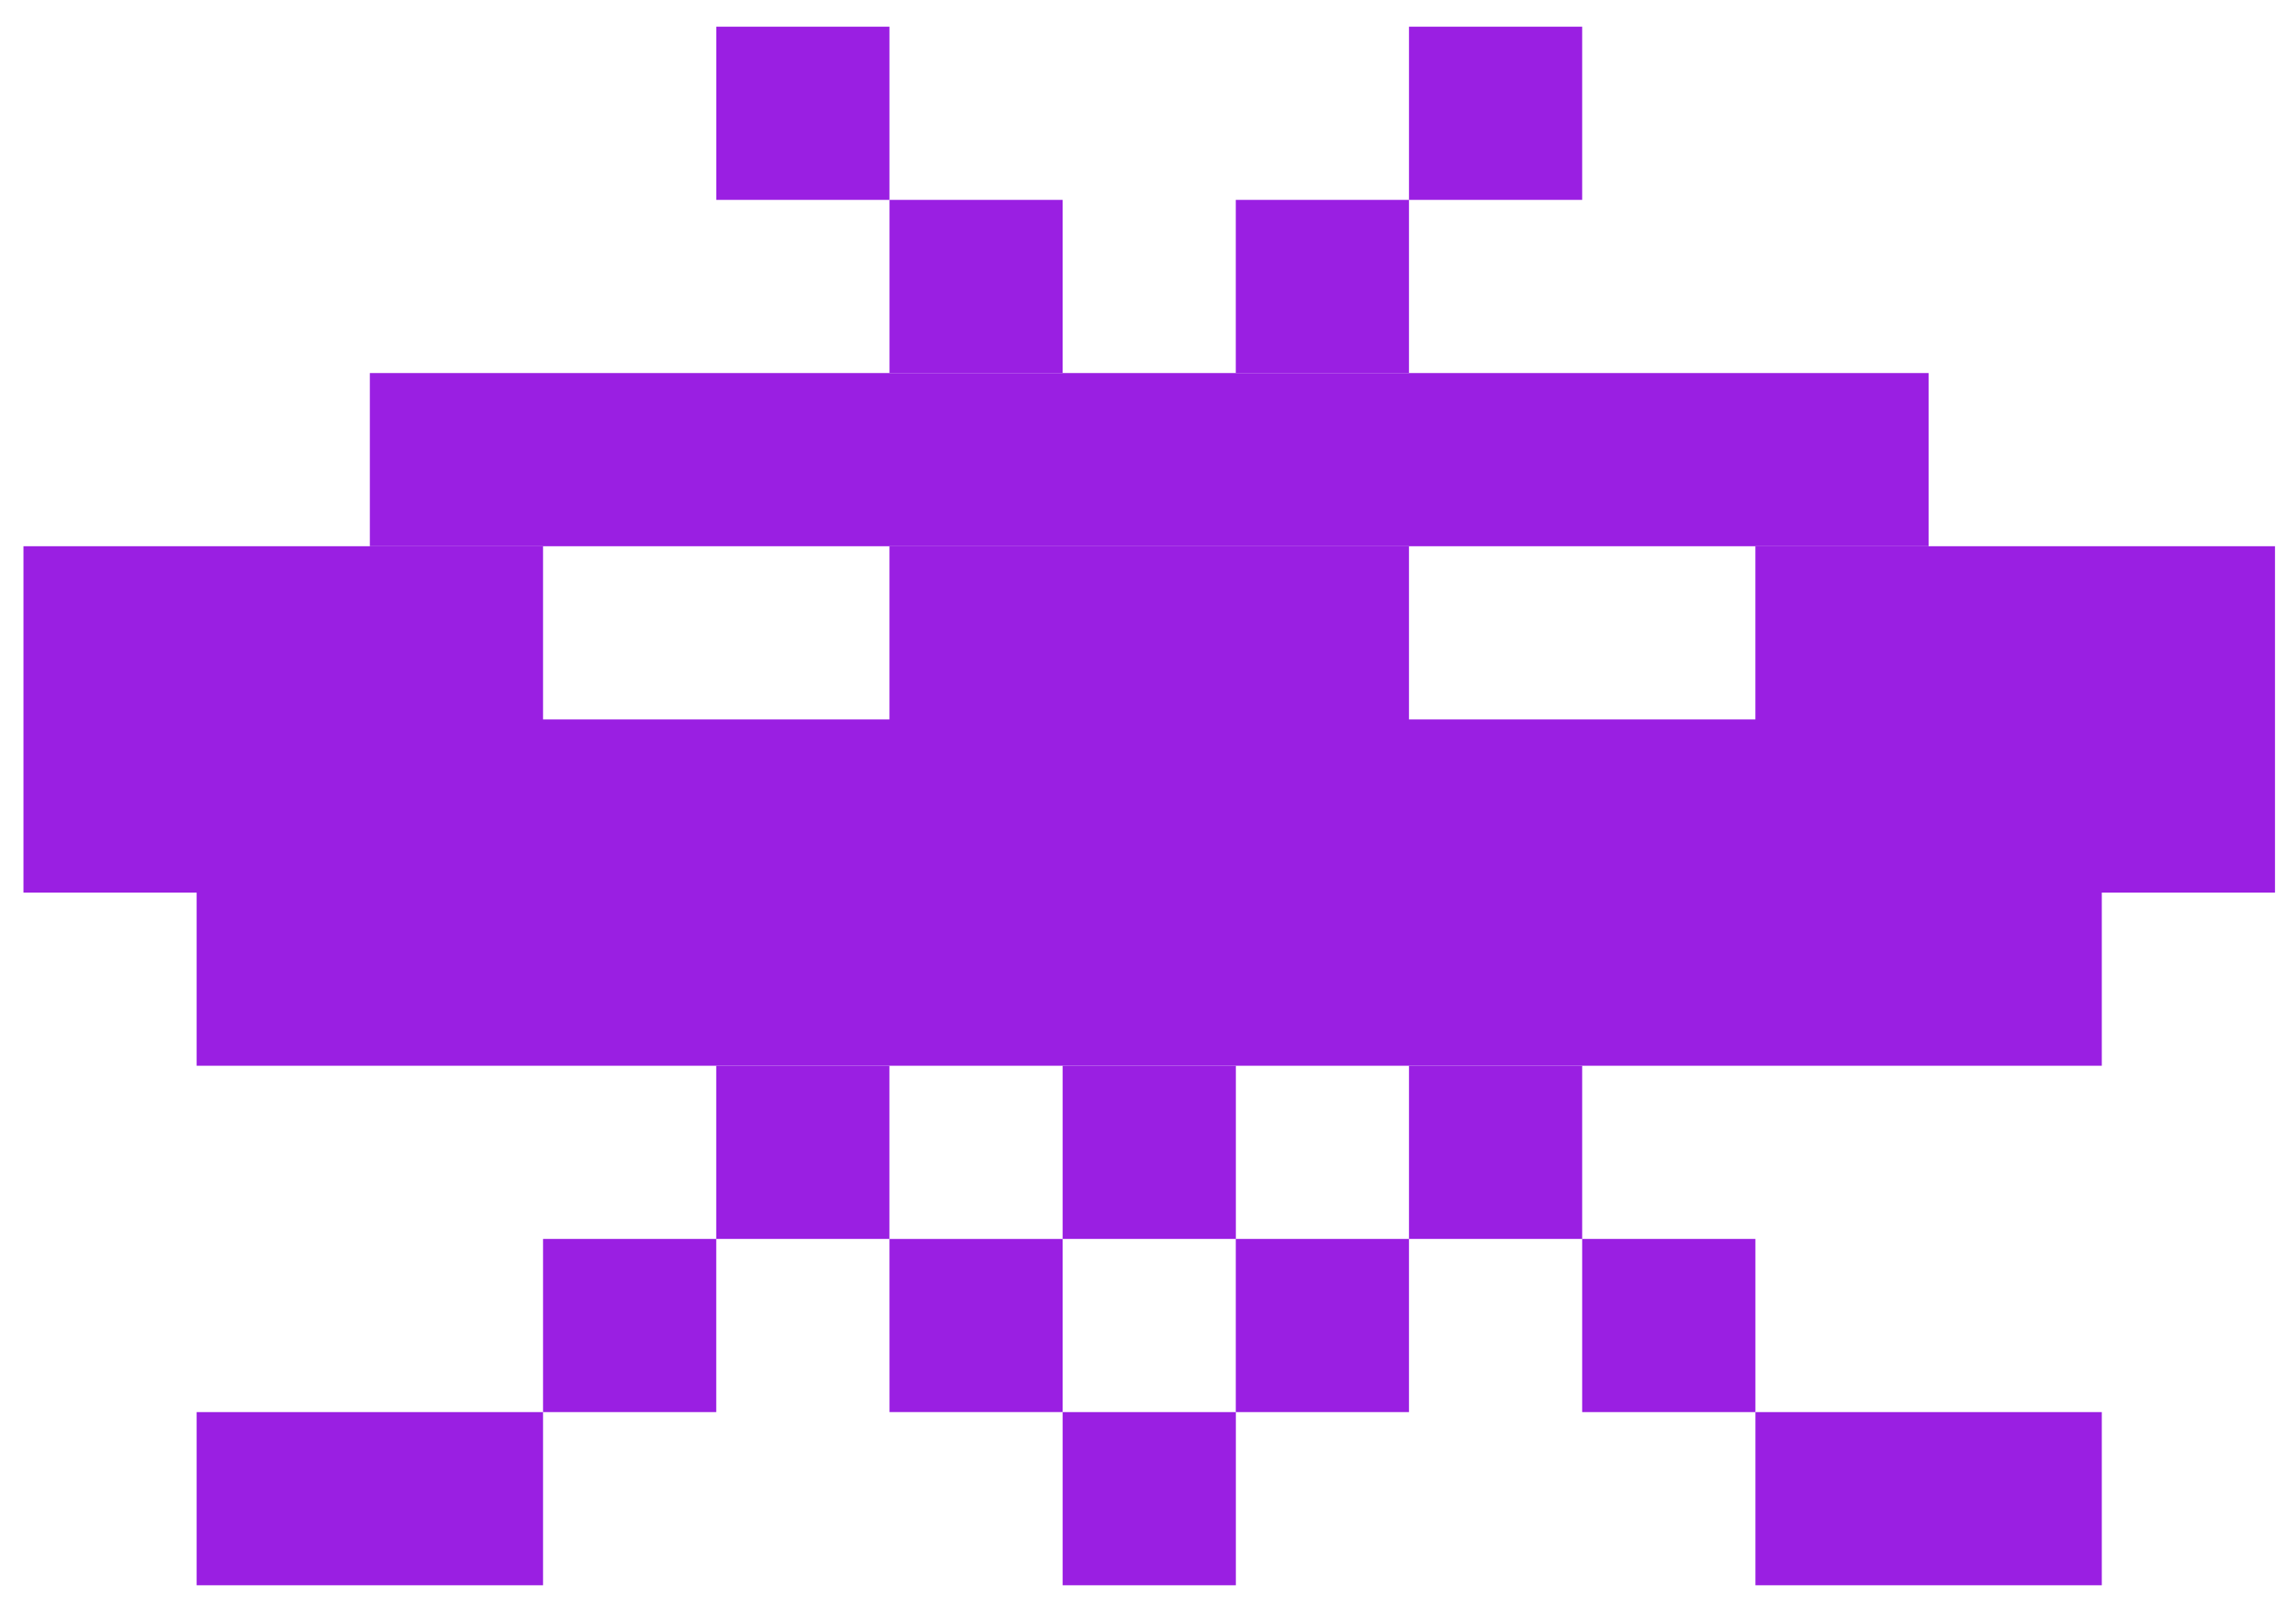
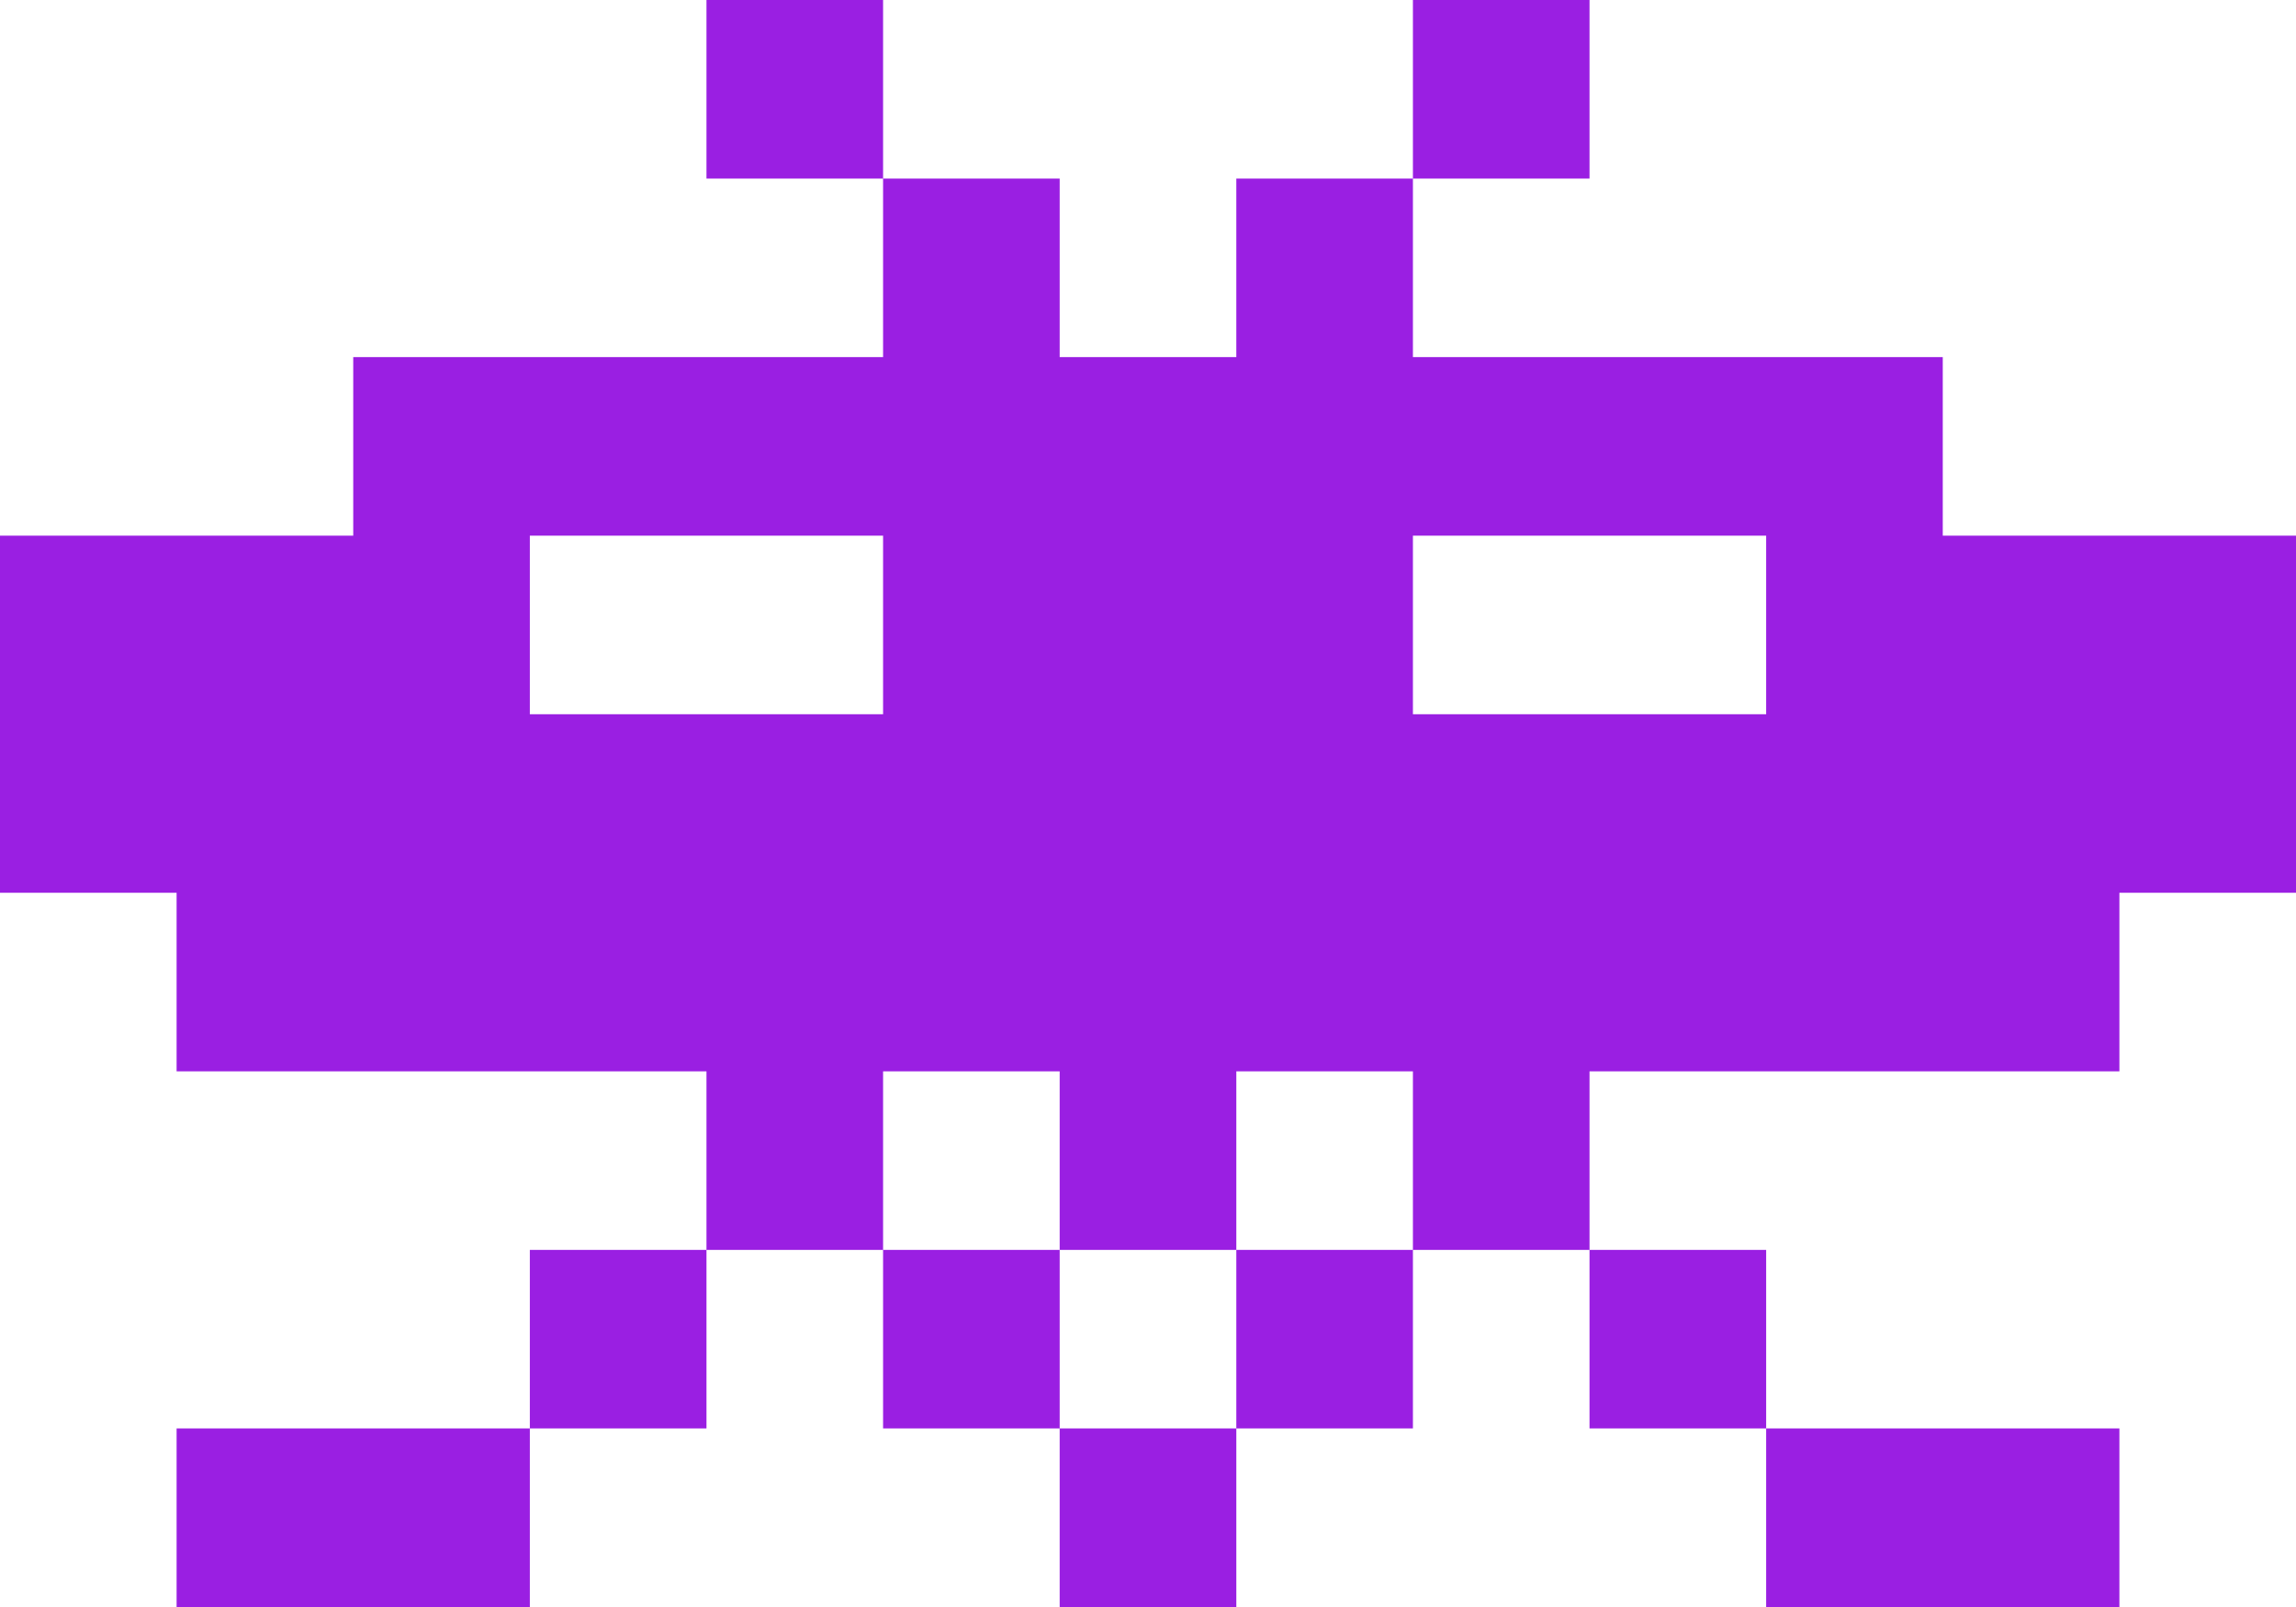
<svg xmlns="http://www.w3.org/2000/svg" width="60" height="42" viewBox="0 0 60 42" fill="none">
-   <path d="M36.82 5.224H41.346V0.698H36.82V5.224Z" fill="#9A1FE2" />
-   <path d="M36.82 9.75H32.294V5.224L36.82 5.224L36.82 9.75Z" fill="#9A1FE2" />
-   <path d="M9.665 14.276H50.399V9.75H9.665V14.276Z" fill="#9A1FE2" />
-   <path d="M5.139 27.854H54.925V23.328H59.451V14.276H45.872V18.802H36.82V14.276H23.243V18.802H14.191V14.276H0.613V23.328H5.139V27.854Z" fill="#9A1FE2" />
-   <path d="M18.717 32.38H23.243V27.854H18.717V32.38Z" fill="#9A1FE2" />
-   <path d="M32.296 32.38H27.77V27.854H32.296V32.38Z" fill="#9A1FE2" />
-   <path d="M27.77 41.432H32.296V36.906H27.77V41.432Z" fill="#9A1FE2" />
-   <path d="M27.77 9.75H23.244V5.224H27.77V9.75Z" fill="#9A1FE2" />
-   <path d="M41.346 32.38H36.82V27.854H41.346V32.38Z" fill="#9A1FE2" />
-   <path d="M18.718 5.224L23.244 5.224L23.244 0.698H18.718V5.224Z" fill="#9A1FE2" />
-   <path d="M41.346 36.906H45.873V32.38L41.346 32.38L41.346 36.906Z" fill="#9A1FE2" />
-   <path d="M54.925 41.432H45.873L45.873 36.906L54.925 36.906V41.432Z" fill="#9A1FE2" />
-   <path d="M5.139 41.432H14.191V36.906H5.139V41.432Z" fill="#9A1FE2" />
-   <path d="M36.82 36.906H32.294V32.38L36.82 32.38L36.82 36.906Z" fill="#9A1FE2" />
-   <path d="M23.244 36.906L27.77 36.906V32.38H23.243L23.244 36.906Z" fill="#9A1FE2" />
-   <path d="M14.191 36.906L18.717 36.906V32.38L14.191 32.38L14.191 36.906Z" fill="#9A1FE2" />
+   <path fill-rule="evenodd" clip-rule="evenodd" d="M32.308 42H27.692V37.333H23.077V32.667H18.462V37.333H13.846V42H4.615V37.333H13.846V32.667H18.462V28H4.615V23.333H0V14H9.231V9.333H23.077V4.667H18.462V0H23.077V4.667H27.692V9.333H32.308V4.667H36.923V0H41.538V4.667H36.923V9.333H50.769V14H60V23.333H55.385V28H41.538V32.667H46.154V37.333H55.385V42H46.154V37.333H41.538V32.667H36.923V37.333H32.308V42ZM32.308 32.667V37.333H27.692V32.667H23.077V28H27.692V32.667H32.308ZM32.308 32.667H36.923V28H32.308V32.667ZM23.077 14V18.667H13.846V14H23.077ZM46.154 14V18.667H36.923V14H46.154Z" fill="#9A1FE2" />
</svg>
